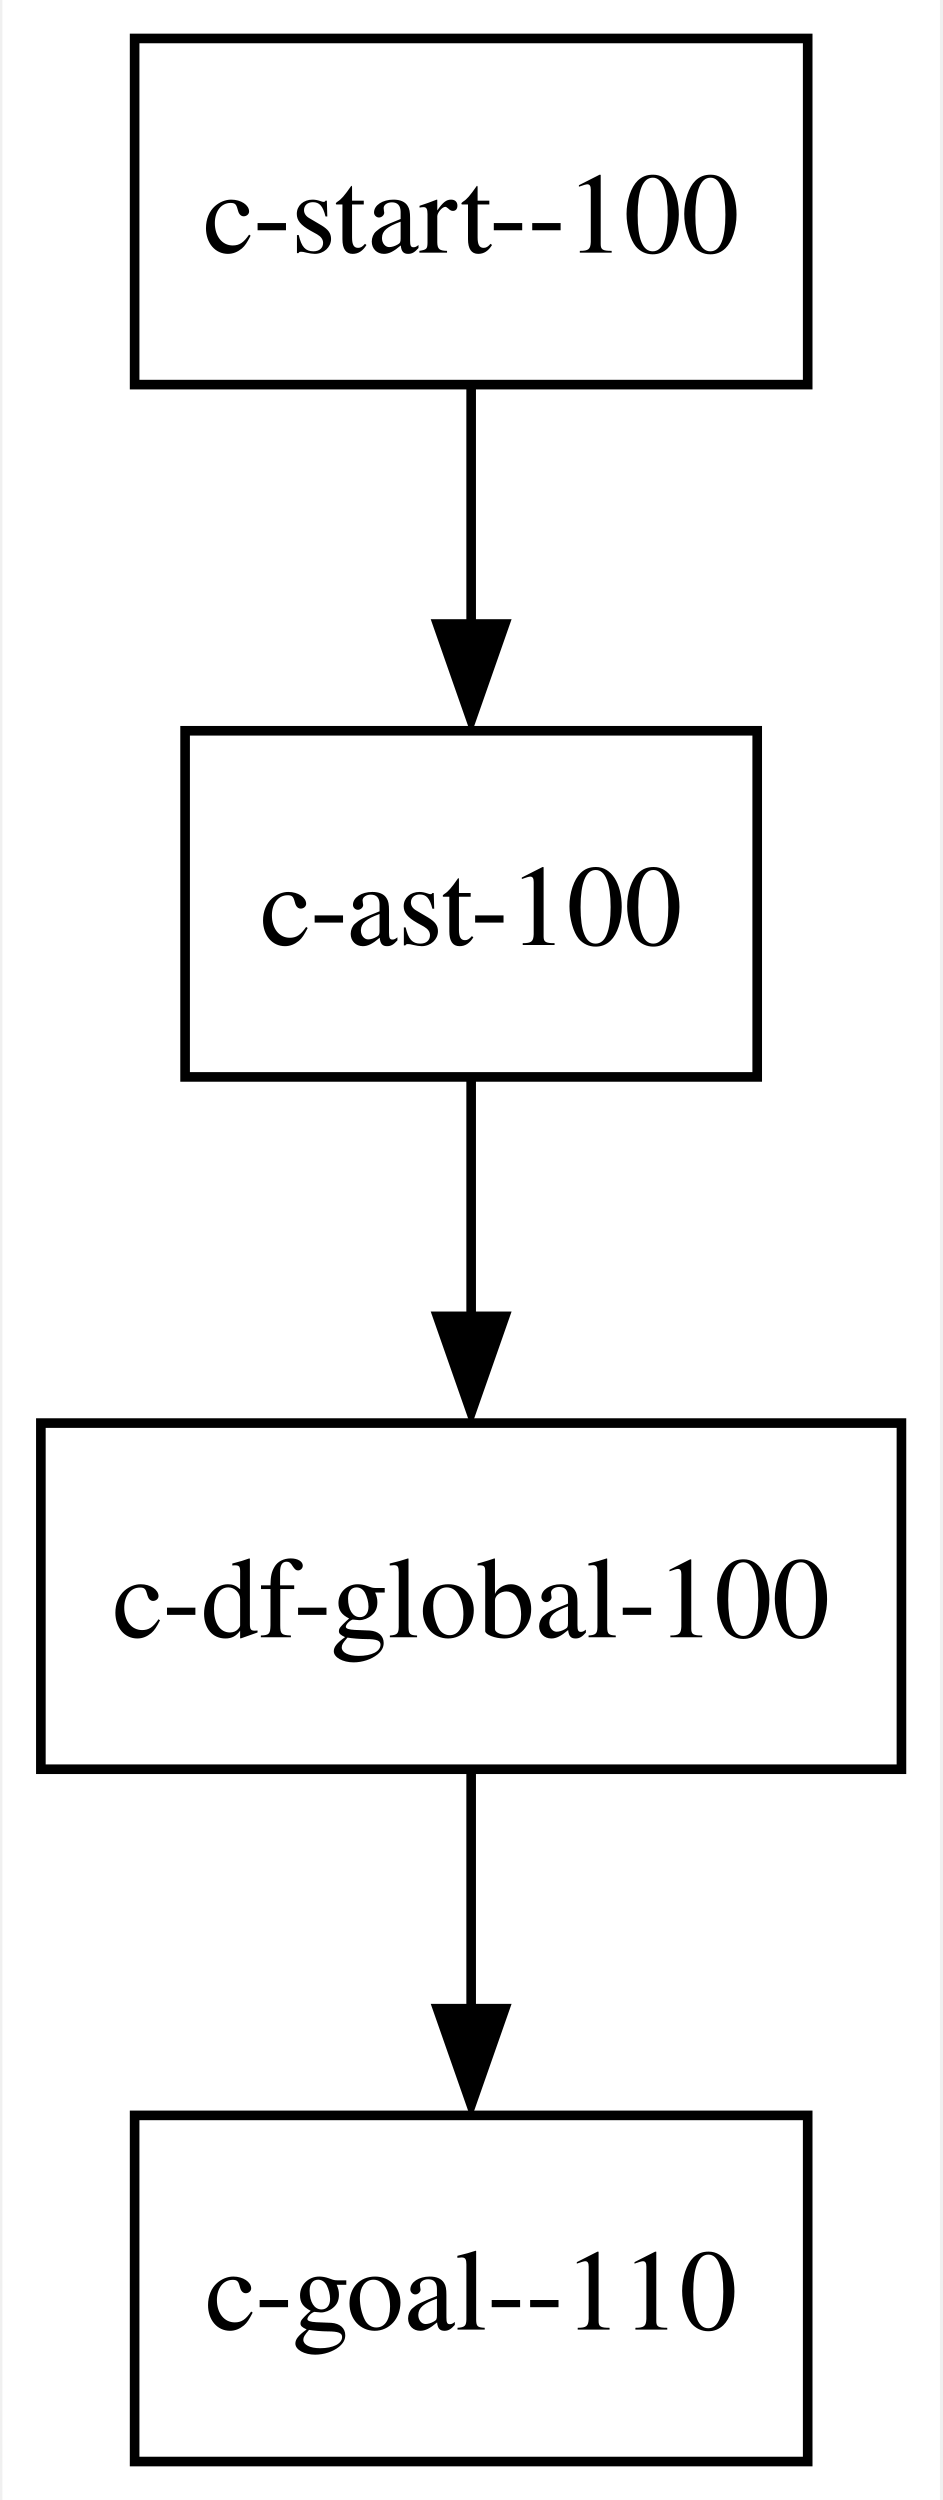
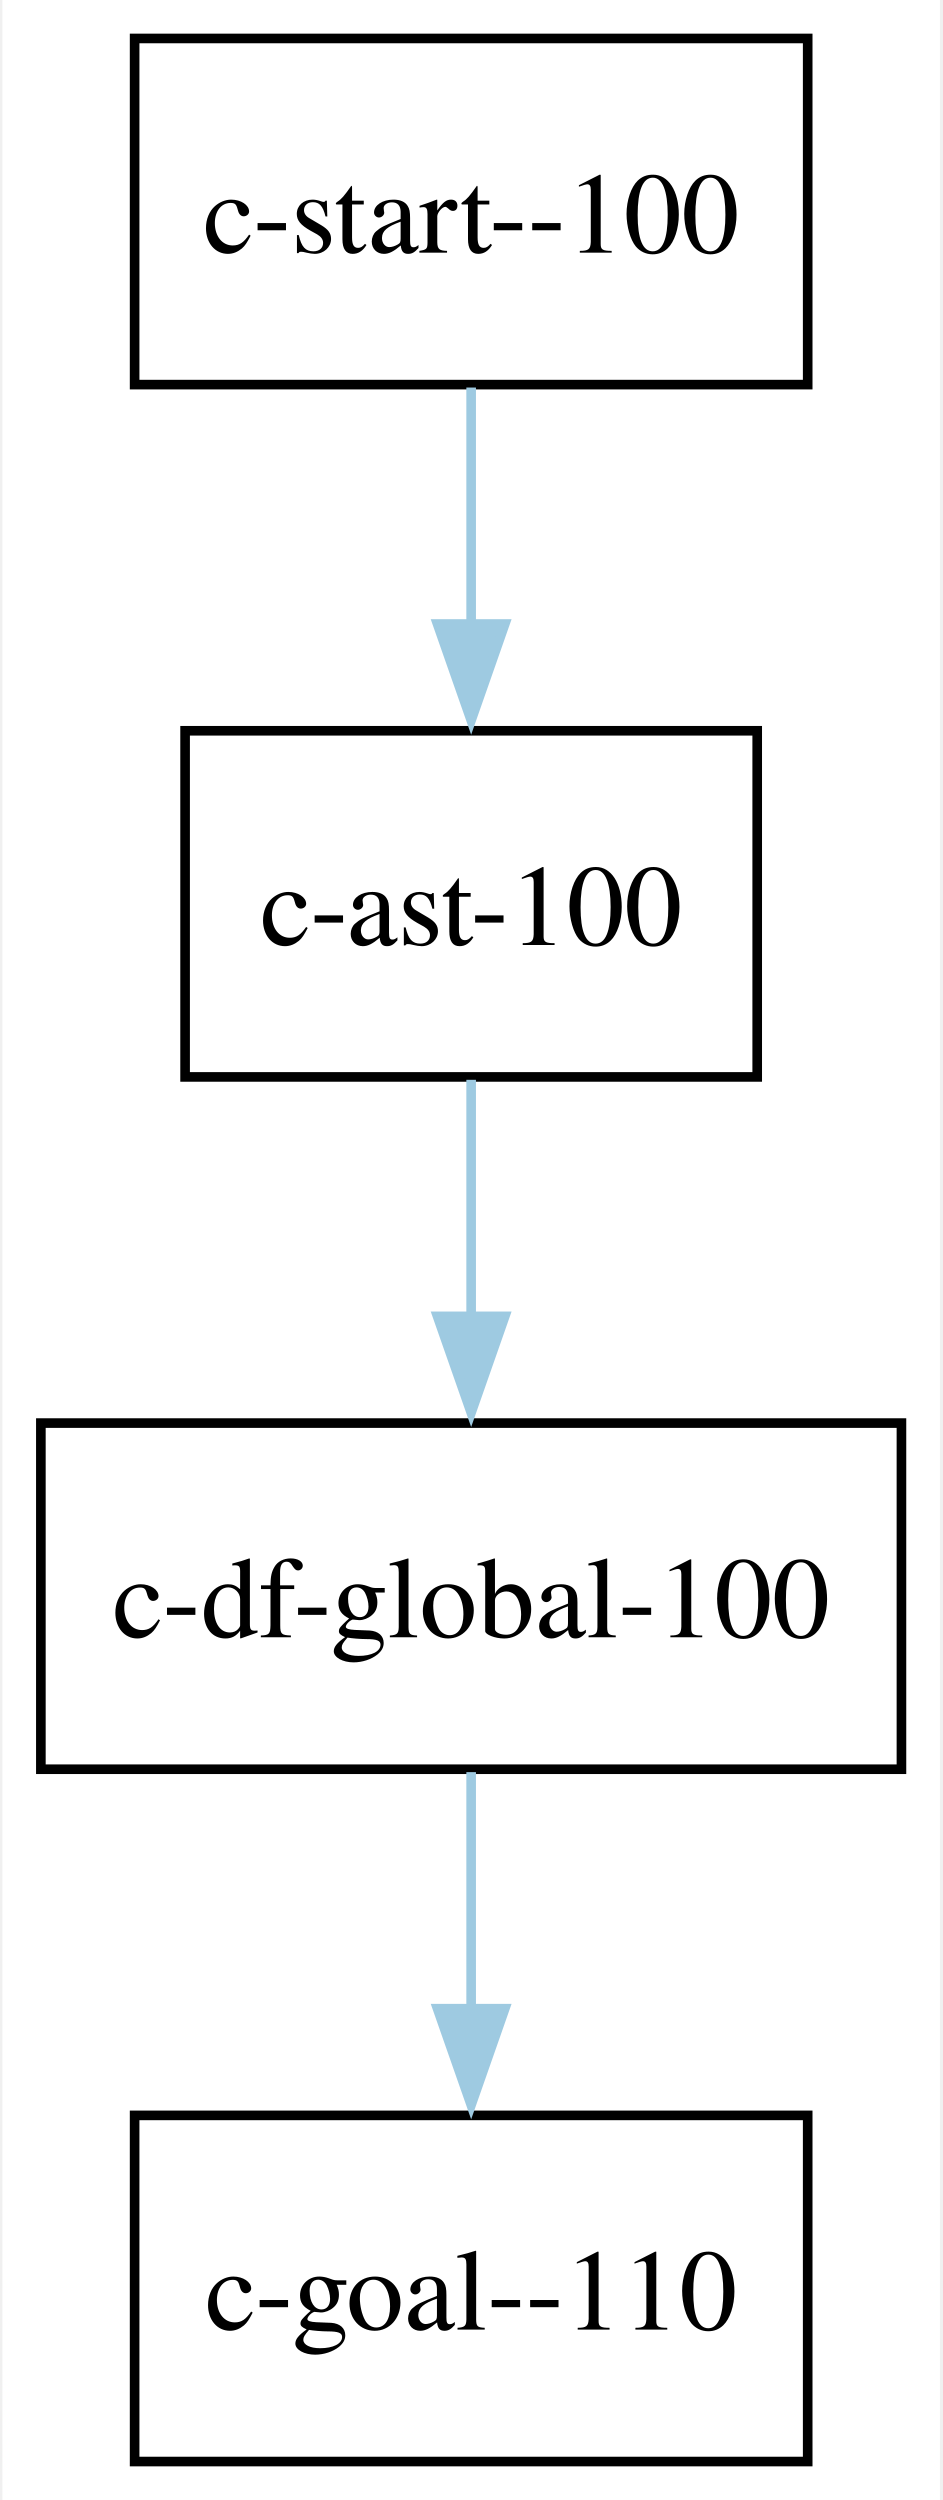
<svg xmlns="http://www.w3.org/2000/svg" width="98pt" height="260pt" viewBox="0.00 0.00 97.50 260.00">
  <g id="graph0" class="graph" transform="scale(1 1) rotate(0) translate(4 256)">
    <polygon fill="white" stroke="none" points="-4,4 -4,-256 93.5,-256 93.5,4 -4,4" />
    <g id="node1" class="node">
      <polygon fill="none" stroke="black" points="79.75,-252 9.75,-252 9.75,-216 79.75,-216 79.75,-252" />
      <text text-anchor="middle" x="44.75" y="-229.72" font-family="Times,serif" font-size="12.00">c-start--100</text>
    </g>
    <g id="node2" class="node">
      <polygon fill="none" stroke="black" points="74.5,-180 15,-180 15,-144 74.5,-144 74.5,-180" />
      <text text-anchor="middle" x="44.75" y="-157.72" font-family="Times,serif" font-size="12.00">c-ast-100</text>
    </g>
    <g id="edge1" class="edge">
-       <path fill="none" stroke="black" d="M44.75,-215.7C44.75,-208.24 44.75,-199.32 44.75,-190.97" />
-       <polygon fill="black" stroke="black" points="48.25,-191.1 44.75,-181.1 41.25,-191.1 48.25,-191.1" />
+       <path fill="none" stroke="#9ecae1" d="M44.75,-215.7C44.75,-208.24 44.75,-199.32 44.75,-190.97" />
+       <polygon fill="#9ecae1" stroke="#9ecae1" points="48.25,-191.1 44.75,-181.1 41.25,-191.1 48.25,-191.1" />
    </g>
    <g id="node3" class="node">
      <polygon fill="none" stroke="black" points="89.5,-108 0,-108 0,-72 89.5,-72 89.5,-108" />
      <text text-anchor="middle" x="44.75" y="-85.72" font-family="Times,serif" font-size="12.00">c-df-global-100</text>
    </g>
    <g id="edge2" class="edge">
-       <path fill="none" stroke="black" d="M44.75,-143.7C44.75,-136.24 44.75,-127.32 44.75,-118.97" />
-       <polygon fill="black" stroke="black" points="48.25,-119.1 44.75,-109.1 41.25,-119.1 48.25,-119.1" />
+       <path fill="none" stroke="#9ecae1" d="M44.75,-143.7C44.75,-136.24 44.75,-127.32 44.75,-118.97" />
+       <polygon fill="#9ecae1" stroke="#9ecae1" points="48.25,-119.1 44.75,-109.1 41.25,-119.1 48.25,-119.1" />
    </g>
    <g id="node4" class="node">
      <polygon fill="none" stroke="black" points="79.75,-36 9.75,-36 9.75,0 79.75,0 79.75,-36" />
      <text text-anchor="middle" x="44.75" y="-13.72" font-family="Times,serif" font-size="12.00">c-goal--110</text>
    </g>
    <g id="edge3" class="edge">
-       <path fill="none" stroke="black" d="M44.75,-71.7C44.75,-64.24 44.75,-55.32 44.75,-46.97" />
-       <polygon fill="black" stroke="black" points="48.25,-47.1 44.75,-37.1 41.25,-47.1 48.25,-47.1" />
+       <path fill="none" stroke="#9ecae1" d="M44.75,-71.7C44.75,-64.24 44.75,-55.32 44.75,-46.97" />
+       <polygon fill="#9ecae1" stroke="#9ecae1" points="48.25,-47.1 44.75,-37.1 41.25,-47.1 48.25,-47.1" />
    </g>
  </g>
</svg>
